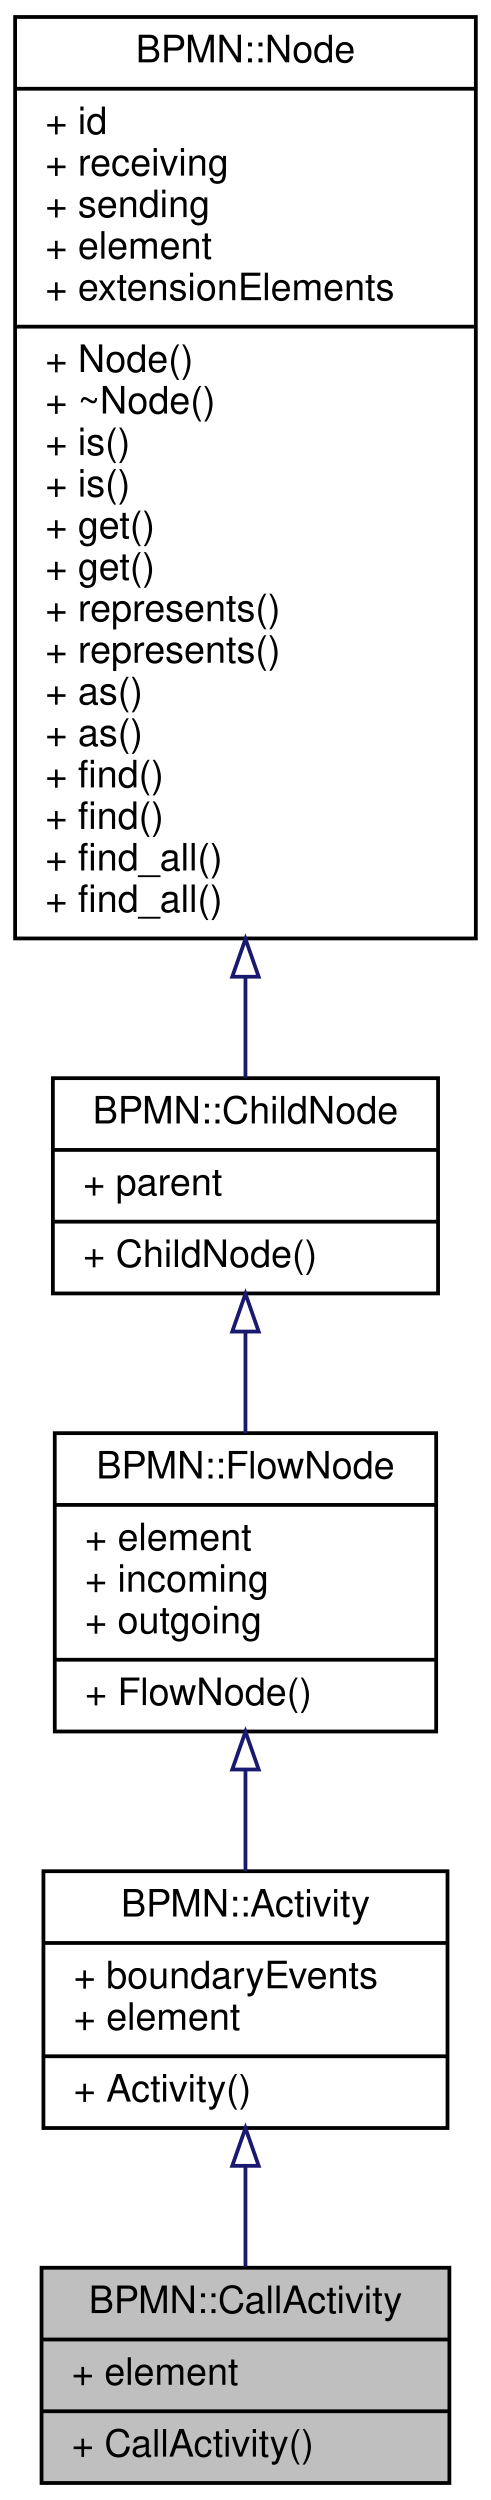
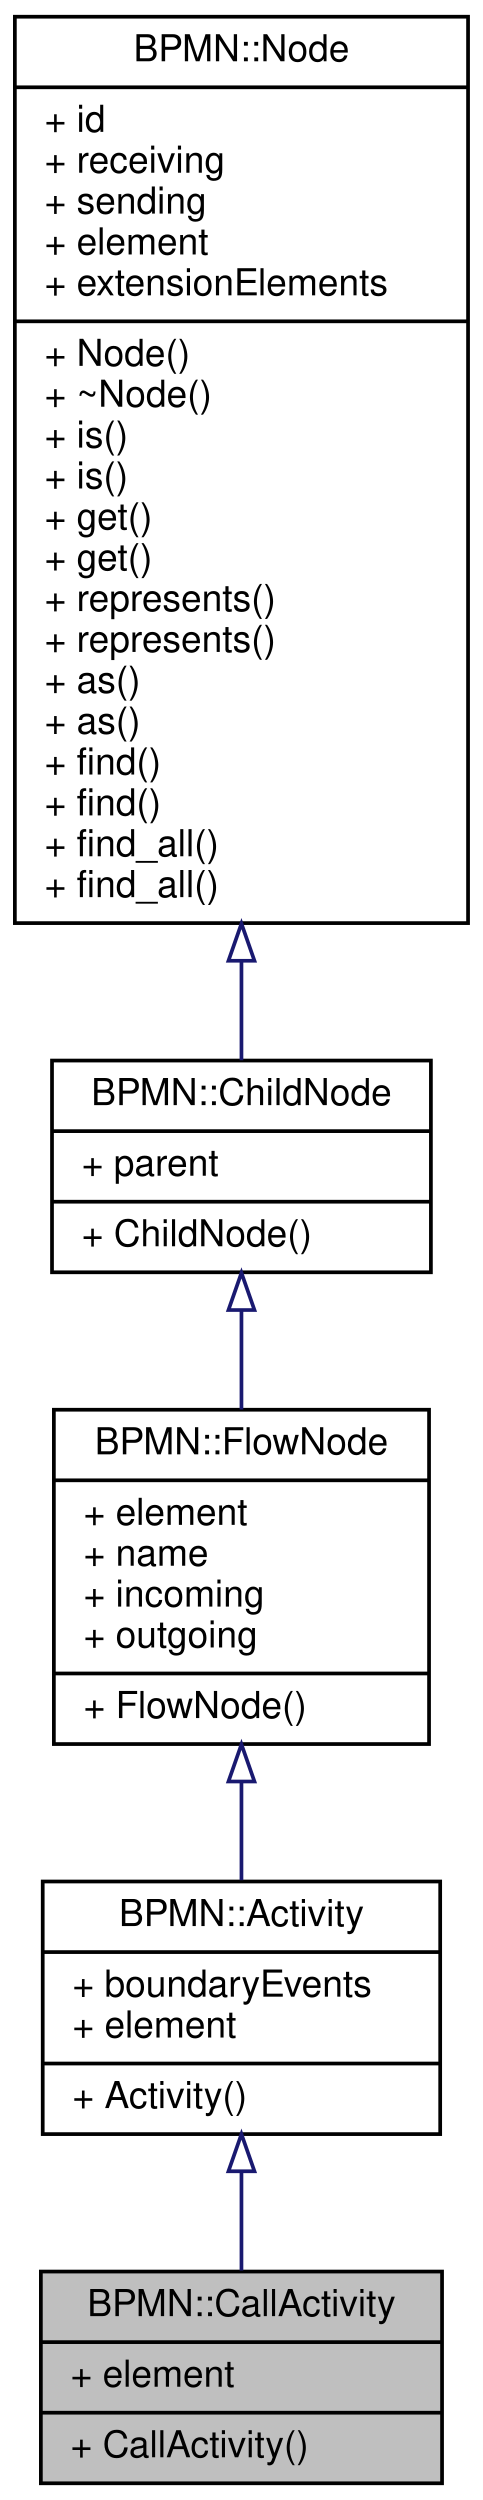
- <svg xmlns="http://www.w3.org/2000/svg" xmlns:xlink="http://www.w3.org/1999/xlink" width="130pt" height="662pt" viewBox="0.00 0.00 130.00 662.00">
-   <g id="graph0" class="graph" transform="scale(1 1) rotate(0) translate(4 658)">
+ <svg xmlns="http://www.w3.org/2000/svg" xmlns:xlink="http://www.w3.org/1999/xlink" width="130pt" height="673pt" viewBox="0.00 0.00 130.00 673.00">
+   <g id="graph0" class="graph" transform="scale(1 1) rotate(0) translate(4 669)">
    <g id="node1" class="node">
      <g id="a_node1">
        <a xlink:title=" ">
          <polygon fill="#bfbfbf" stroke="black" points="7,-0.5 7,-57.5 115,-57.5 115,-0.5 7,-0.5" />
          <text text-anchor="middle" x="61" y="-45.5" font-family="Helvetica,sans-Serif" font-size="10.00">BPMN::CallActivity</text>
          <polyline fill="none" stroke="black" points="7,-38.5 115,-38.5 " />
          <text text-anchor="start" x="15" y="-26.5" font-family="Helvetica,sans-Serif" font-size="10.00">+ element</text>
          <polyline fill="none" stroke="black" points="7,-19.5 115,-19.5 " />
          <text text-anchor="start" x="15" y="-7.5" font-family="Helvetica,sans-Serif" font-size="10.00">+ CallActivity()</text>
        </a>
      </g>
    </g>
    <g id="node2" class="node">
      <g id="a_node2">
        <a xlink:href="classBPMN_1_1Activity.html" target="_top" xlink:title=" ">
          <polygon fill="none" stroke="black" points="7.5,-94.5 7.5,-162.5 114.5,-162.5 114.5,-94.5 7.5,-94.5" />
          <text text-anchor="middle" x="61" y="-150.5" font-family="Helvetica,sans-Serif" font-size="10.00">BPMN::Activity</text>
          <polyline fill="none" stroke="black" points="7.5,-143.5 114.5,-143.5 " />
          <text text-anchor="start" x="15.5" y="-131.5" font-family="Helvetica,sans-Serif" font-size="10.00">+ boundaryEvents</text>
          <text text-anchor="start" x="15.5" y="-120.5" font-family="Helvetica,sans-Serif" font-size="10.00">+ element</text>
          <polyline fill="none" stroke="black" points="7.5,-113.5 114.5,-113.5 " />
          <text text-anchor="start" x="15.5" y="-101.5" font-family="Helvetica,sans-Serif" font-size="10.00">+ Activity()</text>
        </a>
      </g>
    </g>
    <g id="edge1" class="edge">
      <path fill="none" stroke="midnightblue" d="M61,-84.45C61,-75.4 61,-66.09 61,-57.78" />
      <polygon fill="none" stroke="midnightblue" points="57.5,-84.49 61,-94.49 64.5,-84.49 57.5,-84.49" />
    </g>
    <g id="node3" class="node">
      <g id="a_node3">
        <a xlink:href="classBPMN_1_1FlowNode.html" target="_top" xlink:title="Represents a flow node in a BPMN process.">
-           <polygon fill="none" stroke="black" points="10.5,-199.5 10.5,-278.5 111.5,-278.5 111.5,-199.5 10.5,-199.5" />
-           <text text-anchor="middle" x="61" y="-266.5" font-family="Helvetica,sans-Serif" font-size="10.00">BPMN::FlowNode</text>
-           <polyline fill="none" stroke="black" points="10.5,-259.5 111.5,-259.5 " />
-           <text text-anchor="start" x="18.5" y="-247.5" font-family="Helvetica,sans-Serif" font-size="10.00">+ element</text>
+           <polygon fill="none" stroke="black" points="10.5,-199.5 10.5,-289.5 111.5,-289.5 111.5,-199.5 10.5,-199.5" />
+           <text text-anchor="middle" x="61" y="-277.5" font-family="Helvetica,sans-Serif" font-size="10.00">BPMN::FlowNode</text>
+           <polyline fill="none" stroke="black" points="10.5,-270.5 111.5,-270.5 " />
+           <text text-anchor="start" x="18.5" y="-258.5" font-family="Helvetica,sans-Serif" font-size="10.00">+ element</text>
+           <text text-anchor="start" x="18.5" y="-247.5" font-family="Helvetica,sans-Serif" font-size="10.00">+ name</text>
          <text text-anchor="start" x="18.5" y="-236.5" font-family="Helvetica,sans-Serif" font-size="10.00">+ incoming</text>
          <text text-anchor="start" x="18.5" y="-225.5" font-family="Helvetica,sans-Serif" font-size="10.00">+ outgoing</text>
          <polyline fill="none" stroke="black" points="10.5,-218.5 111.5,-218.5 " />
          <text text-anchor="start" x="18.5" y="-206.5" font-family="Helvetica,sans-Serif" font-size="10.00">+ FlowNode()</text>
        </a>
      </g>
    </g>
    <g id="edge2" class="edge">
-       <path fill="none" stroke="midnightblue" d="M61,-189.35C61,-180.28 61,-171 61,-162.54" />
-       <polygon fill="none" stroke="midnightblue" points="57.5,-189.44 61,-199.44 64.5,-189.44 57.5,-189.44" />
+       <path fill="none" stroke="midnightblue" d="M61,-189.32C61,-180.28 61,-171.16 61,-162.85" />
+       <polygon fill="none" stroke="midnightblue" points="57.5,-189.42 61,-199.42 64.5,-189.42 57.5,-189.42" />
    </g>
    <g id="node4" class="node">
      <g id="a_node4">
        <a xlink:href="classBPMN_1_1ChildNode.html" target="_top" xlink:title="Represents a node in a BPMN process that has a parent.">
-           <polygon fill="none" stroke="black" points="10,-315.5 10,-372.5 112,-372.5 112,-315.5 10,-315.5" />
-           <text text-anchor="middle" x="61" y="-360.5" font-family="Helvetica,sans-Serif" font-size="10.00">BPMN::ChildNode</text>
-           <polyline fill="none" stroke="black" points="10,-353.5 112,-353.5 " />
-           <text text-anchor="start" x="18" y="-341.5" font-family="Helvetica,sans-Serif" font-size="10.00">+ parent</text>
-           <polyline fill="none" stroke="black" points="10,-334.5 112,-334.5 " />
-           <text text-anchor="start" x="18" y="-322.5" font-family="Helvetica,sans-Serif" font-size="10.00">+ ChildNode()</text>
+           <polygon fill="none" stroke="black" points="10,-326.5 10,-383.5 112,-383.5 112,-326.5 10,-326.5" />
+           <text text-anchor="middle" x="61" y="-371.5" font-family="Helvetica,sans-Serif" font-size="10.00">BPMN::ChildNode</text>
+           <polyline fill="none" stroke="black" points="10,-364.5 112,-364.5 " />
+           <text text-anchor="start" x="18" y="-352.5" font-family="Helvetica,sans-Serif" font-size="10.00">+ parent</text>
+           <polyline fill="none" stroke="black" points="10,-345.5 112,-345.5 " />
+           <text text-anchor="start" x="18" y="-333.5" font-family="Helvetica,sans-Serif" font-size="10.00">+ ChildNode()</text>
        </a>
      </g>
    </g>
    <g id="edge3" class="edge">
-       <path fill="none" stroke="midnightblue" d="M61,-305.16C61,-296.47 61,-287.23 61,-278.52" />
-       <polygon fill="none" stroke="midnightblue" points="57.5,-305.4 61,-315.4 64.5,-305.4 57.5,-305.4" />
+       <path fill="none" stroke="midnightblue" d="M61,-316.21C61,-307.61 61,-298.39 61,-289.55" />
+       <polygon fill="none" stroke="midnightblue" points="57.5,-316.34 61,-326.34 64.5,-316.34 57.5,-316.34" />
    </g>
    <g id="node5" class="node">
      <g id="a_node5">
        <a xlink:href="classBPMN_1_1Node.html" target="_top" xlink:title="Represents a node in a BPMN process.">
-           <polygon fill="none" stroke="black" points="0,-409.5 0,-653.5 122,-653.5 122,-409.5 0,-409.5" />
-           <text text-anchor="middle" x="61" y="-641.5" font-family="Helvetica,sans-Serif" font-size="10.00">BPMN::Node</text>
-           <polyline fill="none" stroke="black" points="0,-634.5 122,-634.5 " />
-           <text text-anchor="start" x="8" y="-622.5" font-family="Helvetica,sans-Serif" font-size="10.00">+ id</text>
-           <text text-anchor="start" x="8" y="-611.5" font-family="Helvetica,sans-Serif" font-size="10.00">+ receiving</text>
-           <text text-anchor="start" x="8" y="-600.5" font-family="Helvetica,sans-Serif" font-size="10.00">+ sending</text>
-           <text text-anchor="start" x="8" y="-589.5" font-family="Helvetica,sans-Serif" font-size="10.00">+ element</text>
-           <text text-anchor="start" x="8" y="-578.5" font-family="Helvetica,sans-Serif" font-size="10.00">+ extensionElements</text>
-           <polyline fill="none" stroke="black" points="0,-571.5 122,-571.5 " />
-           <text text-anchor="start" x="8" y="-559.5" font-family="Helvetica,sans-Serif" font-size="10.00">+ Node()</text>
-           <text text-anchor="start" x="8" y="-548.5" font-family="Helvetica,sans-Serif" font-size="10.00">+ ~Node()</text>
+           <polygon fill="none" stroke="black" points="0,-420.5 0,-664.5 122,-664.5 122,-420.5 0,-420.5" />
+           <text text-anchor="middle" x="61" y="-652.5" font-family="Helvetica,sans-Serif" font-size="10.00">BPMN::Node</text>
+           <polyline fill="none" stroke="black" points="0,-645.5 122,-645.5 " />
+           <text text-anchor="start" x="8" y="-633.5" font-family="Helvetica,sans-Serif" font-size="10.00">+ id</text>
+           <text text-anchor="start" x="8" y="-622.5" font-family="Helvetica,sans-Serif" font-size="10.00">+ receiving</text>
+           <text text-anchor="start" x="8" y="-611.5" font-family="Helvetica,sans-Serif" font-size="10.00">+ sending</text>
+           <text text-anchor="start" x="8" y="-600.5" font-family="Helvetica,sans-Serif" font-size="10.00">+ element</text>
+           <text text-anchor="start" x="8" y="-589.5" font-family="Helvetica,sans-Serif" font-size="10.00">+ extensionElements</text>
+           <polyline fill="none" stroke="black" points="0,-582.5 122,-582.5 " />
+           <text text-anchor="start" x="8" y="-570.5" font-family="Helvetica,sans-Serif" font-size="10.00">+ Node()</text>
+           <text text-anchor="start" x="8" y="-559.5" font-family="Helvetica,sans-Serif" font-size="10.00">+ ~Node()</text>
+           <text text-anchor="start" x="8" y="-548.5" font-family="Helvetica,sans-Serif" font-size="10.00">+ is()</text>
          <text text-anchor="start" x="8" y="-537.5" font-family="Helvetica,sans-Serif" font-size="10.00">+ is()</text>
-           <text text-anchor="start" x="8" y="-526.5" font-family="Helvetica,sans-Serif" font-size="10.00">+ is()</text>
+           <text text-anchor="start" x="8" y="-526.5" font-family="Helvetica,sans-Serif" font-size="10.00">+ get()</text>
          <text text-anchor="start" x="8" y="-515.5" font-family="Helvetica,sans-Serif" font-size="10.00">+ get()</text>
-           <text text-anchor="start" x="8" y="-504.5" font-family="Helvetica,sans-Serif" font-size="10.00">+ get()</text>
+           <text text-anchor="start" x="8" y="-504.5" font-family="Helvetica,sans-Serif" font-size="10.00">+ represents()</text>
          <text text-anchor="start" x="8" y="-493.5" font-family="Helvetica,sans-Serif" font-size="10.00">+ represents()</text>
-           <text text-anchor="start" x="8" y="-482.5" font-family="Helvetica,sans-Serif" font-size="10.00">+ represents()</text>
+           <text text-anchor="start" x="8" y="-482.5" font-family="Helvetica,sans-Serif" font-size="10.00">+ as()</text>
          <text text-anchor="start" x="8" y="-471.5" font-family="Helvetica,sans-Serif" font-size="10.00">+ as()</text>
-           <text text-anchor="start" x="8" y="-460.5" font-family="Helvetica,sans-Serif" font-size="10.00">+ as()</text>
+           <text text-anchor="start" x="8" y="-460.5" font-family="Helvetica,sans-Serif" font-size="10.00">+ find()</text>
          <text text-anchor="start" x="8" y="-449.5" font-family="Helvetica,sans-Serif" font-size="10.00">+ find()</text>
-           <text text-anchor="start" x="8" y="-438.5" font-family="Helvetica,sans-Serif" font-size="10.00">+ find()</text>
+           <text text-anchor="start" x="8" y="-438.5" font-family="Helvetica,sans-Serif" font-size="10.00">+ find_all()</text>
          <text text-anchor="start" x="8" y="-427.5" font-family="Helvetica,sans-Serif" font-size="10.00">+ find_all()</text>
-           <text text-anchor="start" x="8" y="-416.5" font-family="Helvetica,sans-Serif" font-size="10.00">+ find_all()</text>
        </a>
      </g>
    </g>
    <g id="edge4" class="edge">
-       <path fill="none" stroke="midnightblue" d="M61,-399.34C61,-389.53 61,-380.42 61,-372.57" />
-       <polygon fill="none" stroke="midnightblue" points="57.5,-399.36 61,-409.36 64.5,-399.36 57.5,-399.36" />
+       <path fill="none" stroke="midnightblue" d="M61,-410.34C61,-400.53 61,-391.42 61,-383.57" />
+       <polygon fill="none" stroke="midnightblue" points="57.5,-410.36 61,-420.36 64.5,-410.36 57.5,-410.36" />
    </g>
  </g>
</svg>
